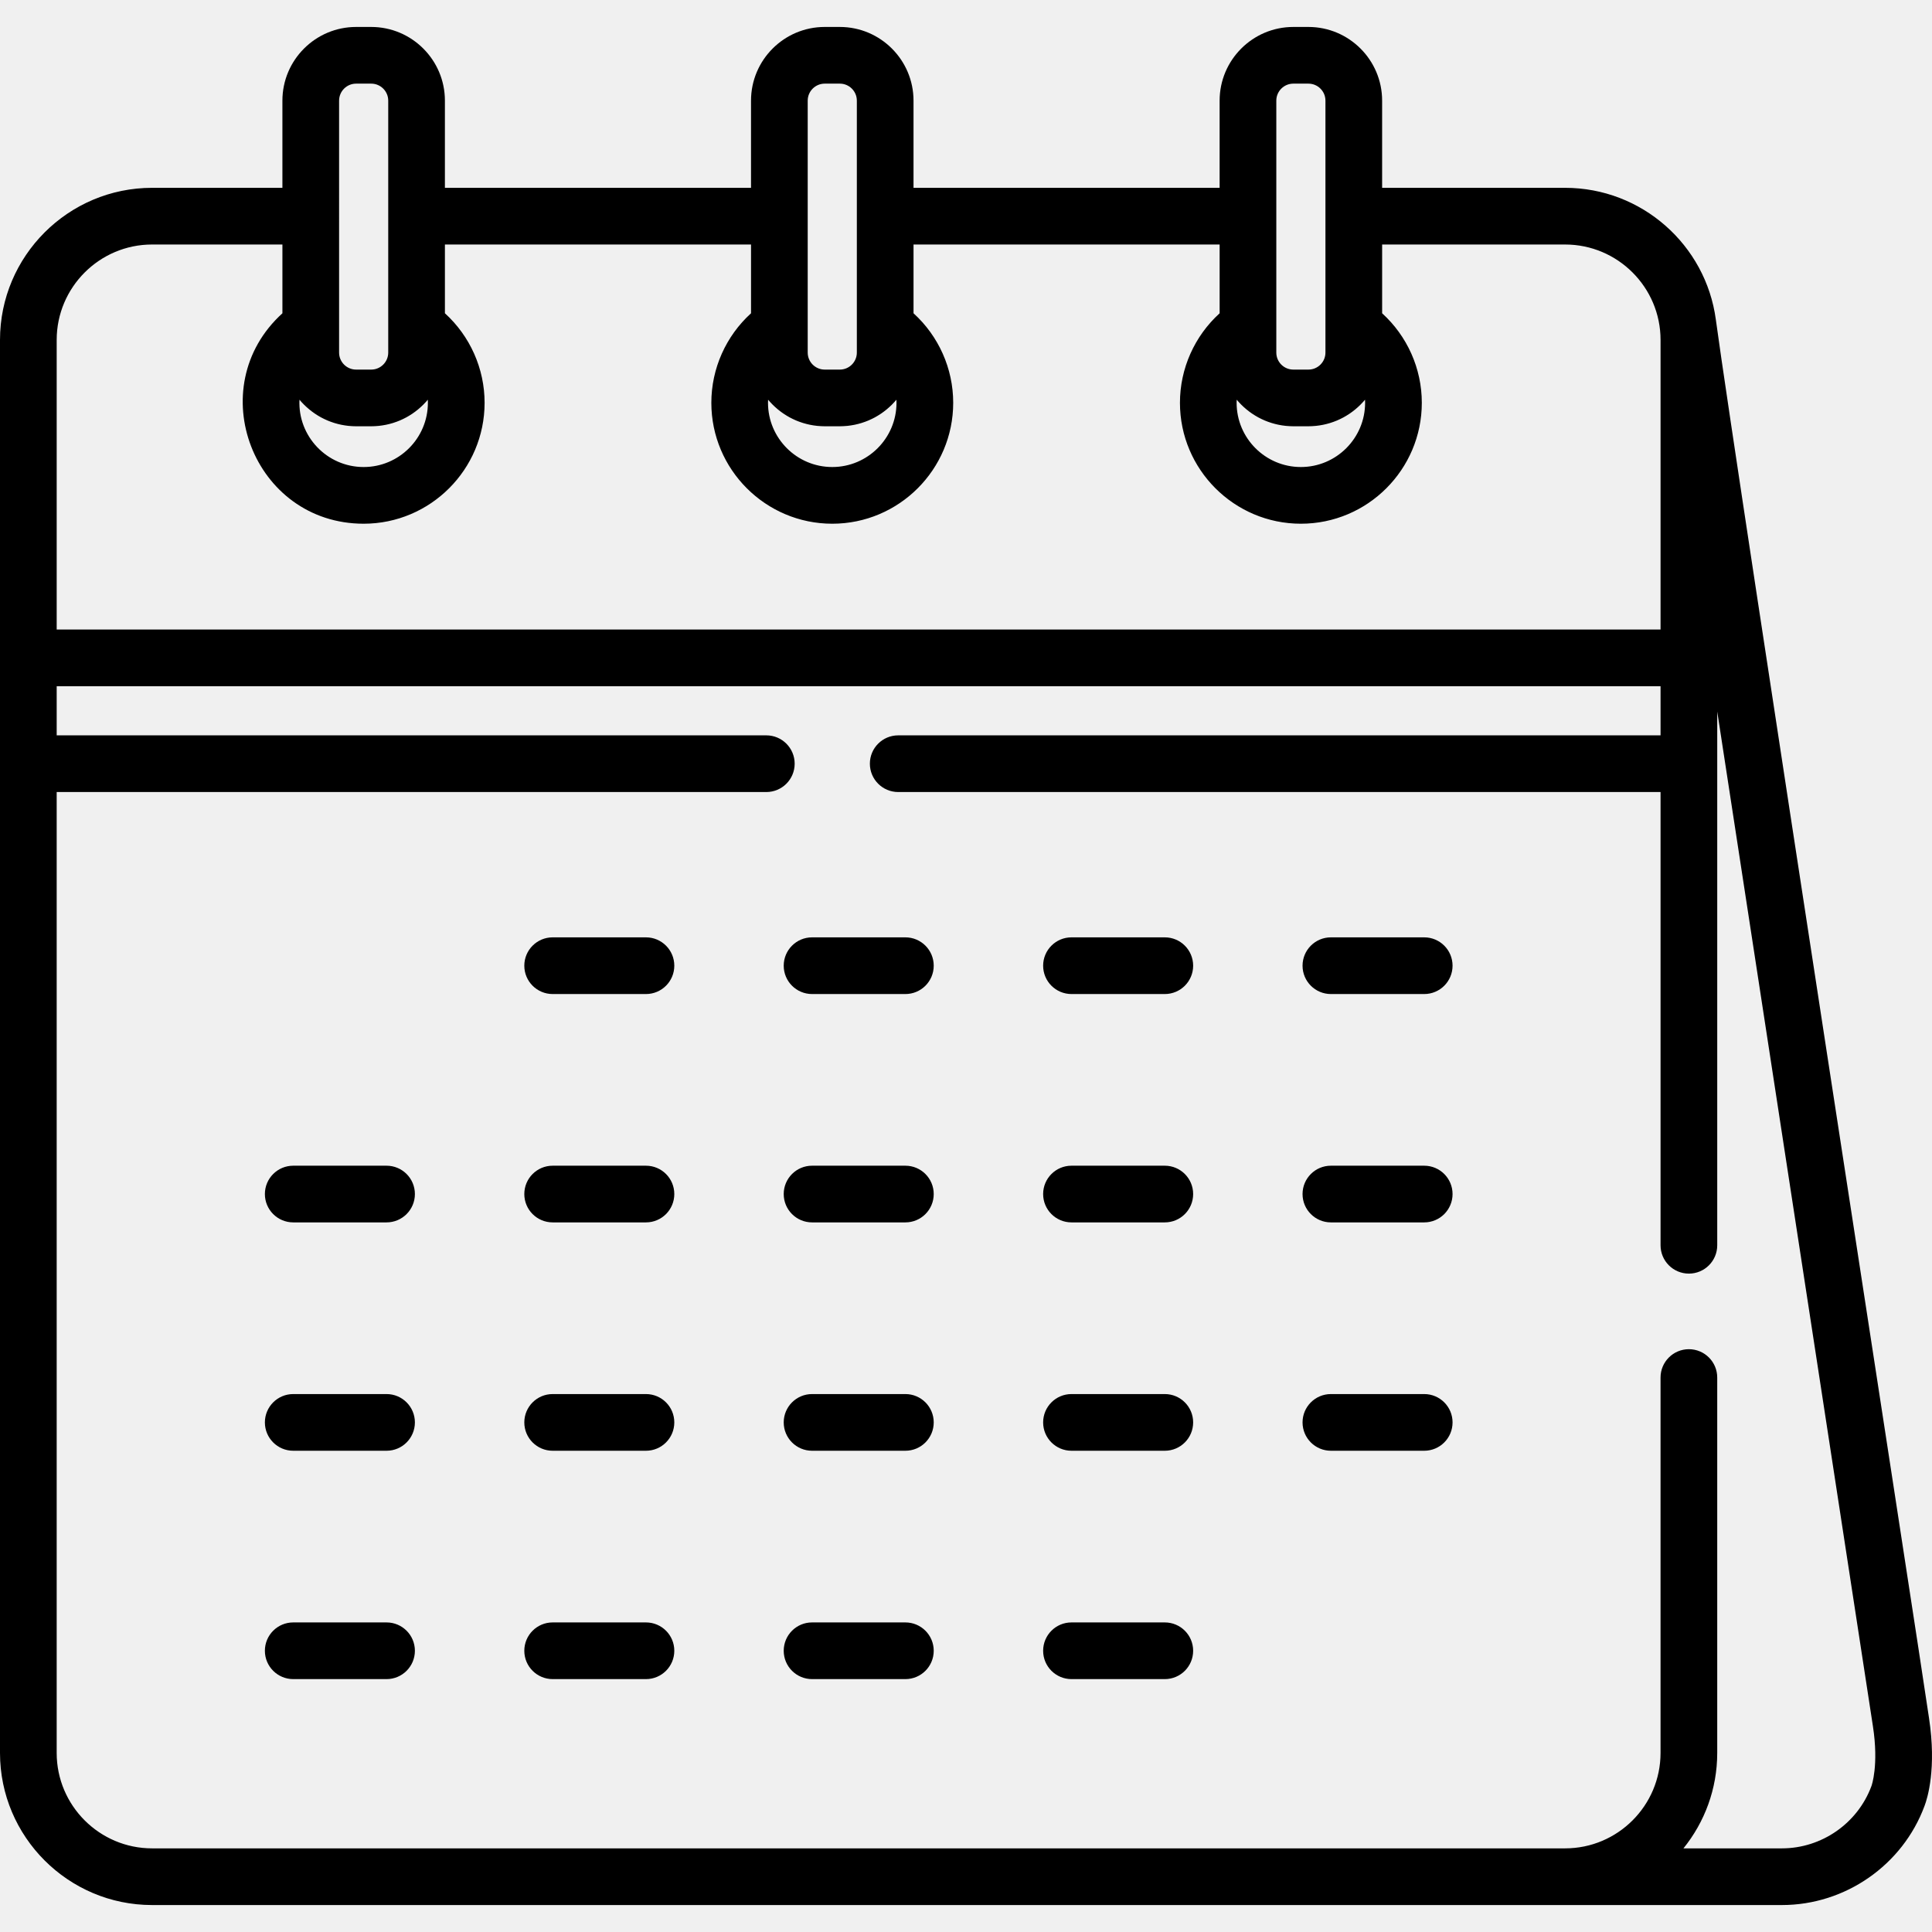
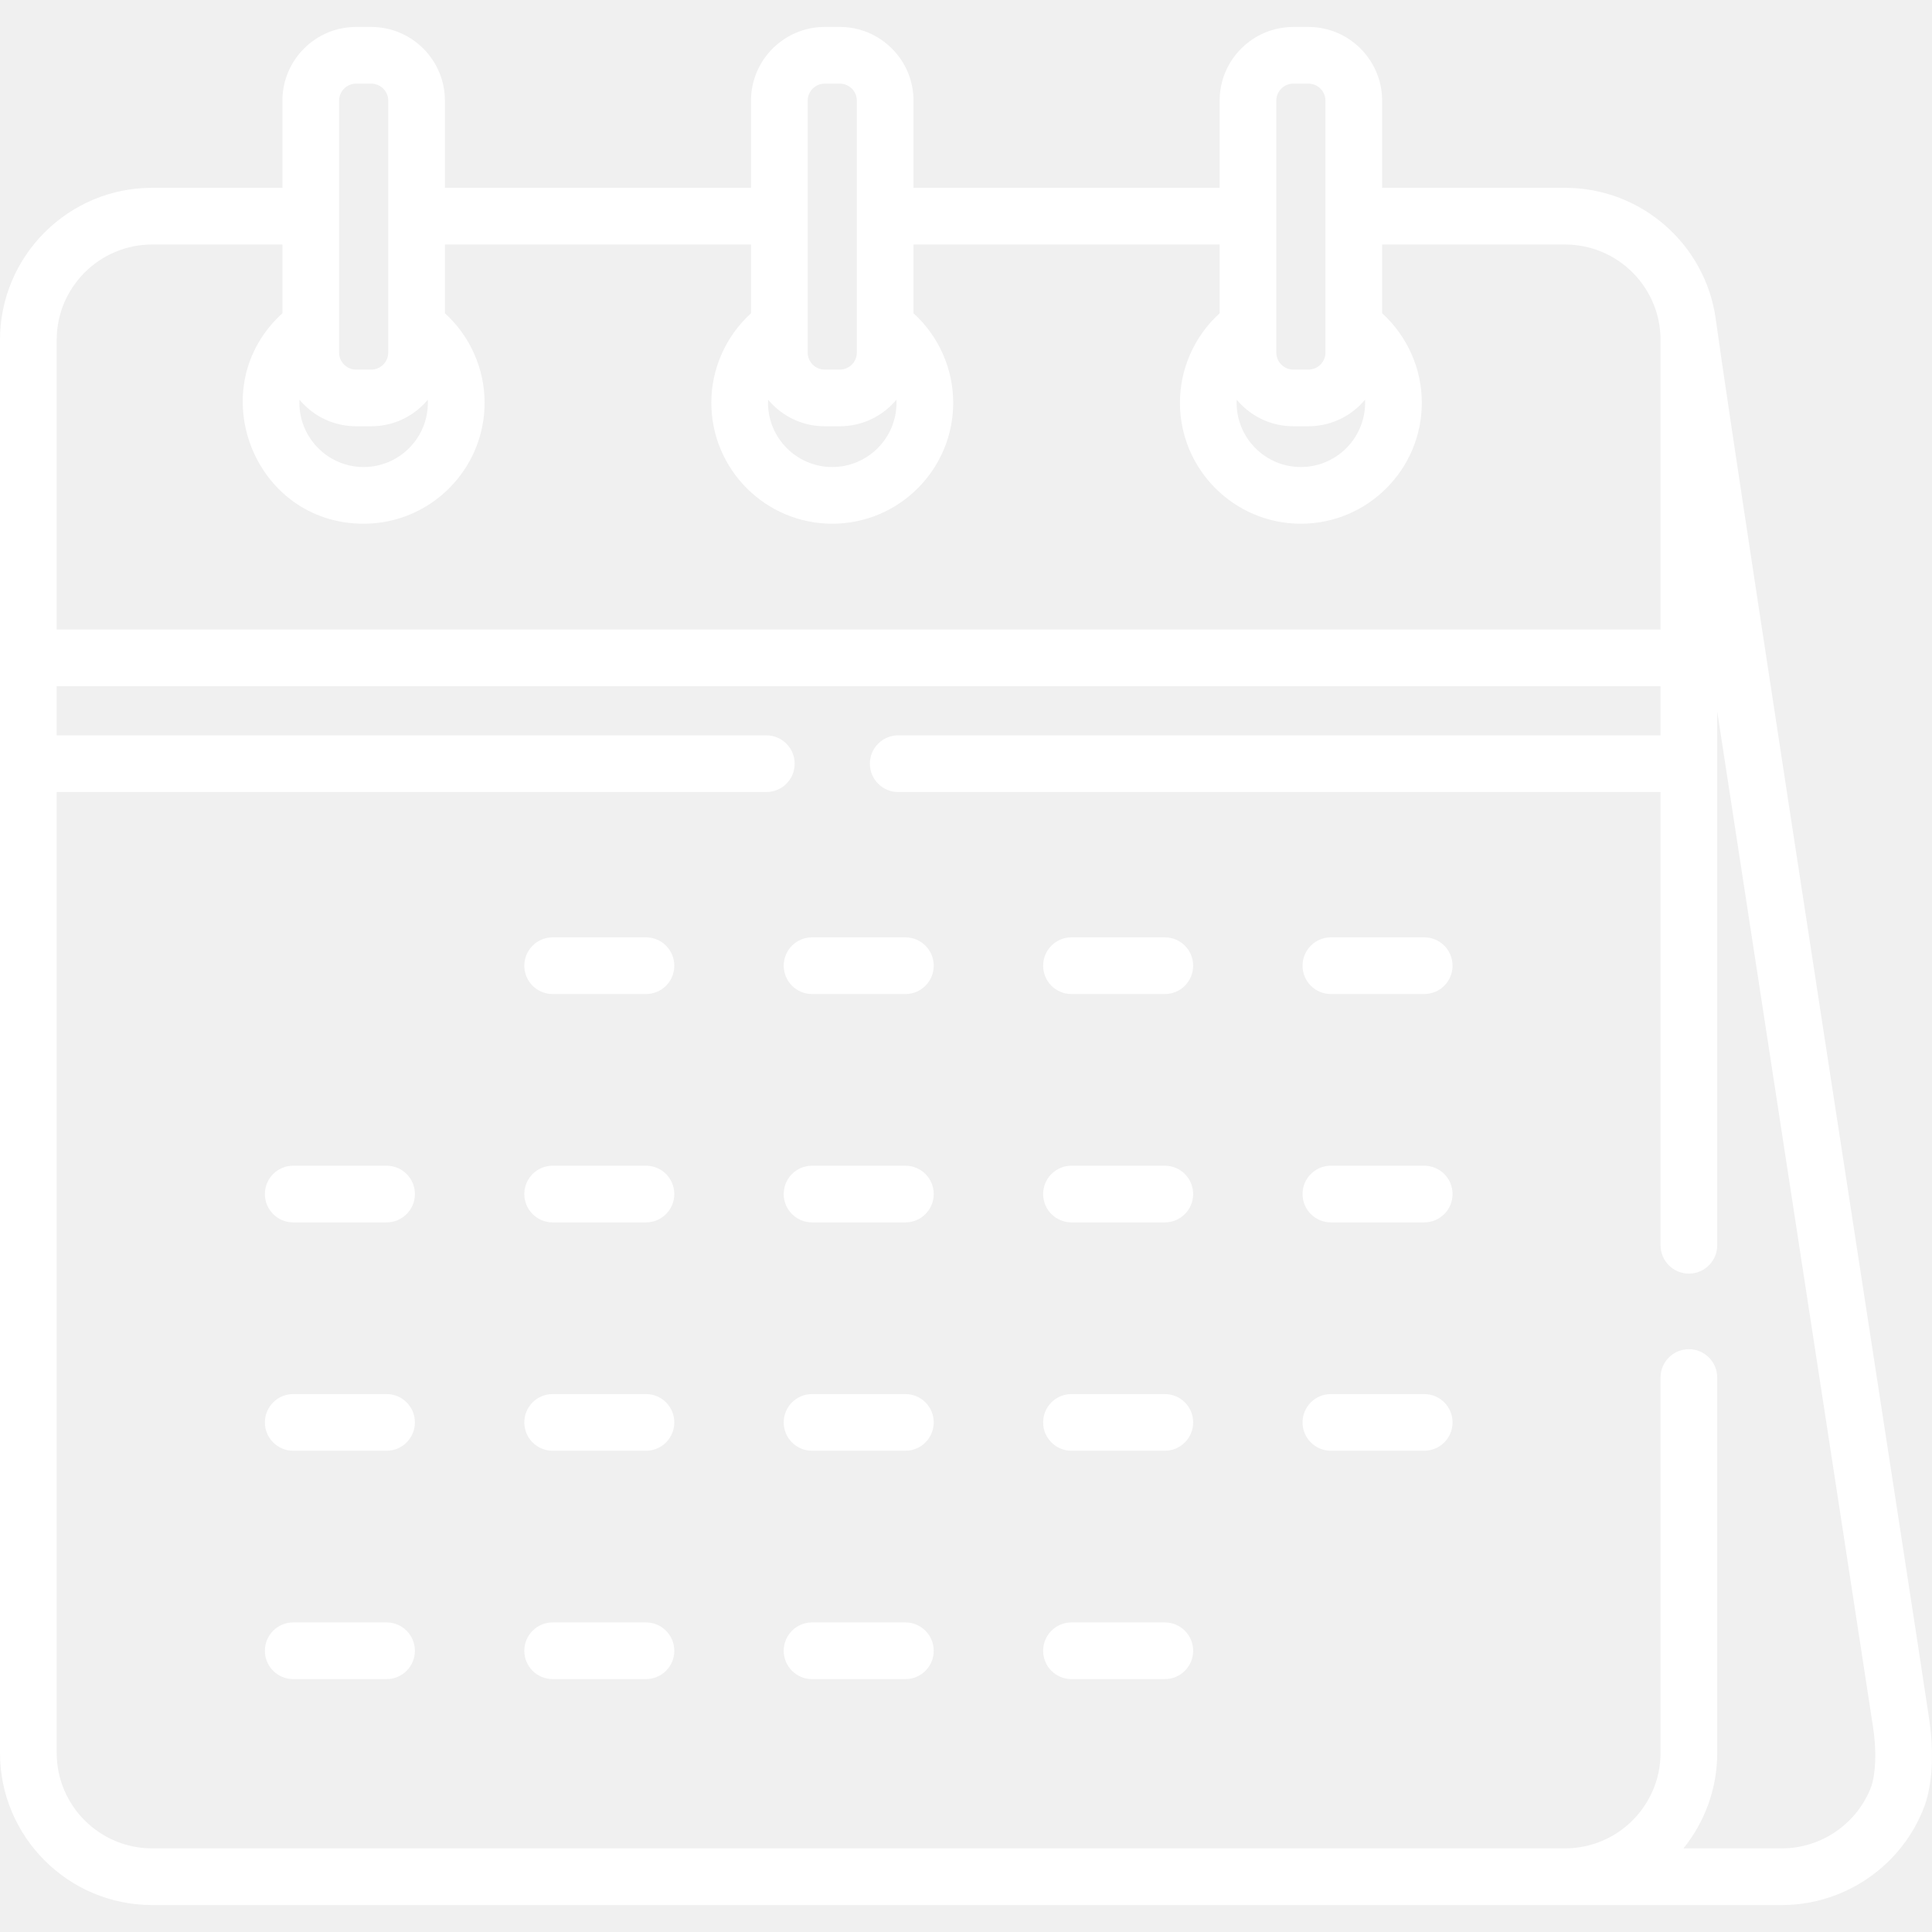
<svg xmlns="http://www.w3.org/2000/svg" width="512" height="512" x="0" y="0" viewBox="0 0 512 512" style="enable-background:new 0 0 512 512" xml:space="preserve" class="">
  <g>
    <g>
      <g>
-         <path d="M511.213,455.33c-1.952-13.798-51.19-331.44-56.503-370.66c-2.656-19.771-19.638-34.894-39.939-34.894h-48.494V26.672    c0-10.768-8.761-19.529-19.529-19.529h-4.006c-10.769,0-19.529,8.761-19.529,19.529v23.103h-81.122V26.672    c0-10.768-8.761-19.529-19.529-19.529h-4.006c-10.769,0-19.529,8.761-19.529,19.529v23.103h-81.122V26.672    c0-10.768-8.761-19.529-19.529-19.529H94.37c-10.769,0-19.529,8.761-19.529,19.529v23.103H40.312C18.084,49.775,0,67.859,0,90.086    c0,11.446,0,368.778,0,374.458c0,22.228,18.084,40.312,40.312,40.312c6.67,0,424.096,0,431.915,0    c16.799,0,31.998-10.584,37.8-26.283C510.817,476.483,513.234,468.643,511.213,455.33z M338.236,26.672    c0-2.485,2.021-4.507,4.507-4.507h4.006c2.485,0,4.507,2.022,4.507,4.507v66.767c0,2.485-2.022,4.507-4.507,4.507h-4.006    c-2.486,0-4.507-2.022-4.507-4.507V26.672z M327.741,105.928c0.346,0.415,0.713,0.81,1.091,1.194    c0.062,0.063,0.123,0.127,0.186,0.189c0.385,0.382,0.787,0.745,1.203,1.093c0.076,0.064,0.152,0.126,0.229,0.189    c0.422,0.344,0.857,0.671,1.308,0.978c0.069,0.047,0.14,0.092,0.21,0.138c0.473,0.313,0.956,0.613,1.456,0.885    c0.026,0.014,0.053,0.026,0.079,0.041c0.498,0.268,1.009,0.514,1.532,0.739c0.056,0.024,0.11,0.05,0.166,0.074    c0.518,0.217,1.049,0.409,1.587,0.582c0.09,0.029,0.179,0.059,0.27,0.086c0.531,0.162,1.072,0.3,1.621,0.418    c0.097,0.021,0.194,0.04,0.292,0.059c0.559,0.11,1.125,0.199,1.7,0.26c0.076,0.008,0.152,0.012,0.228,0.02    c0.608,0.057,1.221,0.093,1.843,0.093h4.006c0.622,0,1.235-0.036,1.843-0.093c0.076-0.007,0.153-0.011,0.228-0.02    c0.575-0.061,1.141-0.15,1.7-0.26c0.098-0.019,0.195-0.038,0.292-0.059c0.55-0.117,1.091-0.255,1.621-0.418    c0.09-0.028,0.18-0.058,0.27-0.086c0.539-0.173,1.07-0.365,1.587-0.582c0.056-0.024,0.11-0.05,0.166-0.074    c0.523-0.225,1.035-0.471,1.532-0.739c0.026-0.014,0.053-0.026,0.079-0.041c0.501-0.272,0.983-0.572,1.456-0.885    c0.07-0.046,0.141-0.091,0.21-0.138c0.451-0.307,0.885-0.635,1.308-0.978c0.077-0.063,0.153-0.125,0.229-0.189    c0.416-0.349,0.817-0.711,1.203-1.093c0.063-0.062,0.124-0.126,0.186-0.189c0.376-0.384,0.743-0.779,1.089-1.194    c0.013,0.271,0.02,0.542,0.02,0.814c0,9.388-7.637,17.025-17.026,17.025c-9.388,0-17.025-7.637-17.025-17.025    C327.721,106.47,327.727,106.199,327.741,105.928z M214.051,26.672c0-2.485,2.021-4.507,4.507-4.507h4.006    c2.485,0,4.507,2.022,4.507,4.507v66.767c0,2.485-2.022,4.507-4.507,4.507h-4.006c-2.486,0-4.507-2.022-4.507-4.507V26.672z     M203.554,105.928c0.346,0.415,0.713,0.81,1.091,1.194c0.062,0.063,0.123,0.127,0.186,0.189c0.385,0.382,0.787,0.745,1.203,1.093    c0.076,0.064,0.152,0.126,0.229,0.189c0.422,0.344,0.857,0.671,1.308,0.978c0.069,0.047,0.14,0.092,0.21,0.138    c0.473,0.313,0.956,0.613,1.456,0.885c0.026,0.014,0.053,0.026,0.079,0.041c0.498,0.268,1.01,0.514,1.532,0.739    c0.056,0.024,0.11,0.05,0.166,0.074c0.518,0.217,1.049,0.409,1.587,0.582c0.09,0.029,0.179,0.059,0.27,0.086    c0.531,0.162,1.072,0.3,1.621,0.418c0.097,0.021,0.194,0.04,0.292,0.059c0.559,0.11,1.125,0.199,1.7,0.26    c0.076,0.008,0.152,0.012,0.229,0.02c0.607,0.057,1.221,0.093,1.843,0.093h4.006c0.622,0,1.235-0.036,1.843-0.093    c0.076-0.007,0.153-0.011,0.229-0.02c0.575-0.061,1.141-0.15,1.7-0.26c0.098-0.019,0.195-0.038,0.292-0.059    c0.55-0.117,1.091-0.255,1.621-0.418c0.09-0.028,0.18-0.058,0.27-0.086c0.539-0.173,1.07-0.365,1.587-0.582    c0.056-0.024,0.11-0.05,0.166-0.074c0.523-0.225,1.035-0.471,1.532-0.739c0.026-0.014,0.053-0.026,0.079-0.041    c0.5-0.272,0.983-0.572,1.456-0.885c0.07-0.046,0.141-0.091,0.21-0.138c0.451-0.307,0.885-0.635,1.308-0.978    c0.077-0.063,0.153-0.125,0.229-0.189c0.416-0.349,0.817-0.711,1.203-1.093c0.063-0.062,0.124-0.126,0.186-0.189    c0.375-0.384,0.742-0.779,1.088-1.194c0.013,0.271,0.02,0.542,0.02,0.814c0,9.388-7.637,17.025-17.026,17.025    s-17.026-7.637-17.026-17.025C203.535,106.47,203.541,106.199,203.554,105.928z M89.864,26.672c0-2.485,2.022-4.507,4.507-4.507    h4.006c2.485,0,4.507,2.022,4.507,4.507c0,12.55,0,53.895,0,66.767c0,2.485-2.022,4.507-4.507,4.507H94.37    c-2.485,0-4.507-2.022-4.507-4.507C89.864,87.402,89.864,33.108,89.864,26.672z M85.051,110.596    c0.026,0.014,0.053,0.026,0.079,0.041c0.498,0.268,1.01,0.514,1.532,0.739c0.056,0.024,0.11,0.05,0.166,0.074    c0.518,0.217,1.049,0.409,1.587,0.582c0.09,0.029,0.179,0.059,0.269,0.086c0.531,0.162,1.072,0.3,1.621,0.418    c0.097,0.021,0.194,0.04,0.292,0.059c0.559,0.11,1.125,0.199,1.7,0.26c0.076,0.008,0.152,0.012,0.229,0.02    c0.607,0.057,1.221,0.093,1.843,0.093h4.006c0.622,0,1.235-0.036,1.843-0.093c0.076-0.007,0.153-0.011,0.229-0.02    c0.575-0.061,1.141-0.15,1.7-0.26c0.098-0.019,0.195-0.038,0.292-0.059c0.55-0.117,1.091-0.255,1.621-0.418    c0.09-0.028,0.18-0.058,0.27-0.086c0.539-0.173,1.07-0.365,1.587-0.582c0.056-0.024,0.11-0.05,0.166-0.074    c0.523-0.225,1.035-0.471,1.532-0.739c0.026-0.014,0.053-0.026,0.079-0.041c0.5-0.272,0.984-0.572,1.456-0.885    c0.07-0.046,0.141-0.091,0.21-0.138c0.451-0.307,0.885-0.635,1.308-0.978c0.077-0.063,0.153-0.125,0.229-0.189    c0.416-0.349,0.817-0.711,1.203-1.093c0.063-0.062,0.124-0.126,0.186-0.189c0.376-0.385,0.743-0.78,1.089-1.195    c0.013,0.271,0.02,0.542,0.02,0.814c0,9.388-7.637,17.025-17.026,17.025c-9.726,0-17.478-8.17-17.005-17.84    C80.899,107.764,82.89,109.417,85.051,110.596z M15.023,90.086c0-13.944,11.345-25.289,25.29-25.289h34.53v18.224    c-21.624,19.649-7.676,55.769,21.532,55.769c17.671,0,32.048-14.377,32.048-32.048c0-9.084-3.872-17.685-10.516-23.722V64.798    h81.122v18.224c-6.644,6.037-10.516,14.637-10.516,23.721c0,17.672,14.377,32.048,32.048,32.048    c17.671,0,32.048-14.377,32.048-32.048c0-9.084-3.872-17.685-10.516-23.722V64.798h81.122v18.224    c-6.644,6.037-10.516,14.637-10.516,23.721c0,17.672,14.377,32.048,32.048,32.048c17.672,0,32.048-14.377,32.048-32.048    c0-9.084-3.872-17.685-10.516-23.722V64.798h48.494c13.945,0,25.291,11.345,25.291,25.289v76.746H15.023V90.086z M495.956,473.312    c-3.653,9.883-13.189,16.523-23.73,16.523h-26.094c5.592-6.921,8.951-15.719,8.951-25.29v-99.483c0-4.148-3.363-7.511-7.511-7.511    c-4.148,0-7.511,3.363-7.511,7.511v99.483c0,13.945-11.346,25.29-25.291,25.29H40.312c-13.945,0-25.29-11.345-25.29-25.29V209.898    h188.062c4.148,0,7.511-3.363,7.511-7.511c0-4.148-3.363-7.511-7.511-7.511H15.023v-13.02h425.04v13.02H238.036    c-4.148,0-7.511,3.363-7.511,7.511c0,4.148,3.363,7.511,7.511,7.511h202.027V330.01c0,4.148,3.363,7.511,7.511,7.511    s7.511-3.363,7.511-7.511c0-5.881,0-135.546,0-141.442L496.33,457.38c0.005,0.038,0.011,0.075,0.017,0.113    C497.935,467.852,495.996,473.206,495.956,473.312z" fill="#000" data-original="#000000" class="" />
+         <path d="M511.213,455.33c-1.952-13.798-51.19-331.44-56.503-370.66c-2.656-19.771-19.638-34.894-39.939-34.894h-48.494V26.672    c0-10.768-8.761-19.529-19.529-19.529h-4.006c-10.769,0-19.529,8.761-19.529,19.529v23.103h-81.122V26.672    c0-10.768-8.761-19.529-19.529-19.529h-4.006c-10.769,0-19.529,8.761-19.529,19.529v23.103h-81.122V26.672    c0-10.768-8.761-19.529-19.529-19.529H94.37c-10.769,0-19.529,8.761-19.529,19.529v23.103H40.312C18.084,49.775,0,67.859,0,90.086    c0,11.446,0,368.778,0,374.458c0,22.228,18.084,40.312,40.312,40.312c6.67,0,424.096,0,431.915,0    c16.799,0,31.998-10.584,37.8-26.283C510.817,476.483,513.234,468.643,511.213,455.33z M338.236,26.672    c0-2.485,2.021-4.507,4.507-4.507h4.006c2.485,0,4.507,2.022,4.507,4.507v66.767c0,2.485-2.022,4.507-4.507,4.507h-4.006    c-2.486,0-4.507-2.022-4.507-4.507V26.672z M327.741,105.928c0.346,0.415,0.713,0.81,1.091,1.194    c0.062,0.063,0.123,0.127,0.186,0.189c0.385,0.382,0.787,0.745,1.203,1.093c0.076,0.064,0.152,0.126,0.229,0.189    c0.422,0.344,0.857,0.671,1.308,0.978c0.069,0.047,0.14,0.092,0.21,0.138c0.473,0.313,0.956,0.613,1.456,0.885    c0.026,0.014,0.053,0.026,0.079,0.041c0.498,0.268,1.009,0.514,1.532,0.739c0.056,0.024,0.11,0.05,0.166,0.074    c0.518,0.217,1.049,0.409,1.587,0.582c0.09,0.029,0.179,0.059,0.27,0.086c0.531,0.162,1.072,0.3,1.621,0.418    c0.097,0.021,0.194,0.04,0.292,0.059c0.559,0.11,1.125,0.199,1.7,0.26c0.076,0.008,0.152,0.012,0.228,0.02    c0.608,0.057,1.221,0.093,1.843,0.093h4.006c0.622,0,1.235-0.036,1.843-0.093c0.076-0.007,0.153-0.011,0.228-0.02    c0.575-0.061,1.141-0.15,1.7-0.26c0.098-0.019,0.195-0.038,0.292-0.059c0.55-0.117,1.091-0.255,1.621-0.418    c0.09-0.028,0.18-0.058,0.27-0.086c0.539-0.173,1.07-0.365,1.587-0.582c0.056-0.024,0.11-0.05,0.166-0.074    c0.523-0.225,1.035-0.471,1.532-0.739c0.026-0.014,0.053-0.026,0.079-0.041c0.501-0.272,0.983-0.572,1.456-0.885    c0.07-0.046,0.141-0.091,0.21-0.138c0.451-0.307,0.885-0.635,1.308-0.978c0.077-0.063,0.153-0.125,0.229-0.189    c0.416-0.349,0.817-0.711,1.203-1.093c0.063-0.062,0.124-0.126,0.186-0.189c0.376-0.384,0.743-0.779,1.089-1.194    c0.013,0.271,0.02,0.542,0.02,0.814c0,9.388-7.637,17.025-17.026,17.025c-9.388,0-17.025-7.637-17.025-17.025    C327.721,106.47,327.727,106.199,327.741,105.928z M214.051,26.672c0-2.485,2.021-4.507,4.507-4.507h4.006    c2.485,0,4.507,2.022,4.507,4.507v66.767c0,2.485-2.022,4.507-4.507,4.507h-4.006c-2.486,0-4.507-2.022-4.507-4.507V26.672z     M203.554,105.928c0.346,0.415,0.713,0.81,1.091,1.194c0.062,0.063,0.123,0.127,0.186,0.189c0.385,0.382,0.787,0.745,1.203,1.093    c0.076,0.064,0.152,0.126,0.229,0.189c0.422,0.344,0.857,0.671,1.308,0.978c0.069,0.047,0.14,0.092,0.21,0.138    c0.473,0.313,0.956,0.613,1.456,0.885c0.026,0.014,0.053,0.026,0.079,0.041c0.498,0.268,1.01,0.514,1.532,0.739    c0.056,0.024,0.11,0.05,0.166,0.074c0.518,0.217,1.049,0.409,1.587,0.582c0.09,0.029,0.179,0.059,0.27,0.086    c0.531,0.162,1.072,0.3,1.621,0.418c0.097,0.021,0.194,0.04,0.292,0.059c0.559,0.11,1.125,0.199,1.7,0.26    c0.076,0.008,0.152,0.012,0.229,0.02c0.607,0.057,1.221,0.093,1.843,0.093h4.006c0.622,0,1.235-0.036,1.843-0.093    c0.076-0.007,0.153-0.011,0.229-0.02c0.575-0.061,1.141-0.15,1.7-0.26c0.098-0.019,0.195-0.038,0.292-0.059    c0.55-0.117,1.091-0.255,1.621-0.418c0.09-0.028,0.18-0.058,0.27-0.086c0.539-0.173,1.07-0.365,1.587-0.582    c0.056-0.024,0.11-0.05,0.166-0.074c0.523-0.225,1.035-0.471,1.532-0.739c0.026-0.014,0.053-0.026,0.079-0.041    c0.5-0.272,0.983-0.572,1.456-0.885c0.07-0.046,0.141-0.091,0.21-0.138c0.451-0.307,0.885-0.635,1.308-0.978    c0.077-0.063,0.153-0.125,0.229-0.189c0.416-0.349,0.817-0.711,1.203-1.093c0.063-0.062,0.124-0.126,0.186-0.189    c0.375-0.384,0.742-0.779,1.088-1.194c0.013,0.271,0.02,0.542,0.02,0.814c0,9.388-7.637,17.025-17.026,17.025    s-17.026-7.637-17.026-17.025C203.535,106.47,203.541,106.199,203.554,105.928z M89.864,26.672c0-2.485,2.022-4.507,4.507-4.507    h4.006c2.485,0,4.507,2.022,4.507,4.507c0,12.55,0,53.895,0,66.767c0,2.485-2.022,4.507-4.507,4.507H94.37    c-2.485,0-4.507-2.022-4.507-4.507C89.864,87.402,89.864,33.108,89.864,26.672z M85.051,110.596    c0.026,0.014,0.053,0.026,0.079,0.041c0.498,0.268,1.01,0.514,1.532,0.739c0.056,0.024,0.11,0.05,0.166,0.074    c0.518,0.217,1.049,0.409,1.587,0.582c0.09,0.029,0.179,0.059,0.269,0.086c0.531,0.162,1.072,0.3,1.621,0.418    c0.097,0.021,0.194,0.04,0.292,0.059c0.559,0.11,1.125,0.199,1.7,0.26c0.076,0.008,0.152,0.012,0.229,0.02    c0.607,0.057,1.221,0.093,1.843,0.093h4.006c0.622,0,1.235-0.036,1.843-0.093c0.076-0.007,0.153-0.011,0.229-0.02    c0.575-0.061,1.141-0.15,1.7-0.26c0.098-0.019,0.195-0.038,0.292-0.059c0.55-0.117,1.091-0.255,1.621-0.418    c0.09-0.028,0.18-0.058,0.27-0.086c0.539-0.173,1.07-0.365,1.587-0.582c0.056-0.024,0.11-0.05,0.166-0.074    c0.523-0.225,1.035-0.471,1.532-0.739c0.026-0.014,0.053-0.026,0.079-0.041c0.5-0.272,0.984-0.572,1.456-0.885    c0.07-0.046,0.141-0.091,0.21-0.138c0.451-0.307,0.885-0.635,1.308-0.978c0.077-0.063,0.153-0.125,0.229-0.189    c0.416-0.349,0.817-0.711,1.203-1.093c0.063-0.062,0.124-0.126,0.186-0.189c0.376-0.385,0.743-0.78,1.089-1.195    c0.013,0.271,0.02,0.542,0.02,0.814c0,9.388-7.637,17.025-17.026,17.025c-9.726,0-17.478-8.17-17.005-17.84    C80.899,107.764,82.89,109.417,85.051,110.596z M15.023,90.086c0-13.944,11.345-25.289,25.29-25.289h34.53v18.224    c-21.624,19.649-7.676,55.769,21.532,55.769c17.671,0,32.048-14.377,32.048-32.048c0-9.084-3.872-17.685-10.516-23.722V64.798    h81.122v18.224c-6.644,6.037-10.516,14.637-10.516,23.721c0,17.672,14.377,32.048,32.048,32.048    c17.671,0,32.048-14.377,32.048-32.048c0-9.084-3.872-17.685-10.516-23.722V64.798h81.122v18.224    c-6.644,6.037-10.516,14.637-10.516,23.721c0,17.672,14.377,32.048,32.048,32.048c17.672,0,32.048-14.377,32.048-32.048    c0-9.084-3.872-17.685-10.516-23.722V64.798h48.494c13.945,0,25.291,11.345,25.291,25.289v76.746H15.023V90.086z M495.956,473.312    c-3.653,9.883-13.189,16.523-23.73,16.523h-26.094c5.592-6.921,8.951-15.719,8.951-25.29v-99.483c0-4.148-3.363-7.511-7.511-7.511    c-4.148,0-7.511,3.363-7.511,7.511v99.483c0,13.945-11.346,25.29-25.291,25.29H40.312c-13.945,0-25.29-11.345-25.29-25.29V209.898    h188.062c4.148,0,7.511-3.363,7.511-7.511c0-4.148-3.363-7.511-7.511-7.511H15.023v-13.02h425.04v13.02H238.036    c-4.148,0-7.511,3.363-7.511,7.511c0,4.148,3.363,7.511,7.511,7.511h202.027V330.01c0,4.148,3.363,7.511,7.511,7.511    s7.511-3.363,7.511-7.511c0-5.881,0-135.546,0-141.442L496.33,457.38c0.005,0.038,0.011,0.075,0.017,0.113    C497.935,467.852,495.996,473.206,495.956,473.312z" fill="#fff" data-original="#000000" class="" />
      </g>
    </g>
    <g>
      <g>
-         <path d="M171.187,248.408h-24.729c-4.148,0-7.511,3.363-7.511,7.511c0,4.148,3.363,7.511,7.511,7.511h24.729    c4.149,0,7.511-3.363,7.511-7.511C178.699,251.771,175.336,248.408,171.187,248.408z" fill="#000" data-original="#000000" class="" />
+         <path d="M171.187,248.408h-24.729c-4.148,0-7.511,3.363-7.511,7.511c0,4.148,3.363,7.511,7.511,7.511h24.729    c4.149,0,7.511-3.363,7.511-7.511C178.699,251.771,175.336,248.408,171.187,248.408z" fill="#fff" data-original="#000000" class="" />
      </g>
    </g>
    <g>
      <g>
-         <path d="M239.936,248.408h-24.732c-4.148,0-7.511,3.363-7.511,7.511c0,4.148,3.363,7.511,7.511,7.511h24.732    c4.149,0,7.511-3.363,7.511-7.511C247.448,251.771,244.086,248.408,239.936,248.408z" fill="#000" data-original="#000000" class="" />
+         <path d="M239.936,248.408h-24.732c-4.148,0-7.511,3.363-7.511,7.511c0,4.148,3.363,7.511,7.511,7.511h24.732    c4.149,0,7.511-3.363,7.511-7.511C247.448,251.771,244.086,248.408,239.936,248.408z" fill="#fff" data-original="#000000" class="" />
      </g>
    </g>
    <g>
      <g>
-         <path d="M308.686,248.408h-24.733c-4.148,0-7.511,3.363-7.511,7.511c0,4.148,3.363,7.511,7.511,7.511h24.733    c4.148,0,7.511-3.363,7.511-7.511C316.198,251.771,312.834,248.408,308.686,248.408z" fill="#000" data-original="#000000" class="" />
+         <path d="M308.686,248.408h-24.733c-4.148,0-7.511,3.363-7.511,7.511c0,4.148,3.363,7.511,7.511,7.511h24.733    c4.148,0,7.511-3.363,7.511-7.511C316.198,251.771,312.834,248.408,308.686,248.408z" fill="#fff" data-original="#000000" class="" />
      </g>
    </g>
    <g>
      <g>
-         <path d="M377.432,248.408H352.7c-4.148,0-7.511,3.363-7.511,7.511c0,4.148,3.363,7.511,7.511,7.511h24.732    c4.149,0,7.511-3.363,7.511-7.511C384.944,251.771,381.582,248.408,377.432,248.408z" fill="#000" data-original="#000000" class="" />
+         <path d="M377.432,248.408H352.7c-4.148,0-7.511,3.363-7.511,7.511c0,4.148,3.363,7.511,7.511,7.511h24.732    c4.149,0,7.511-3.363,7.511-7.511C384.944,251.771,381.582,248.408,377.432,248.408z" fill="#fff" data-original="#000000" class="" />
      </g>
    </g>
    <g>
      <g>
-         <path d="M102.44,308.924H77.708c-4.148,0-7.511,3.363-7.511,7.511c0,4.148,3.363,7.511,7.511,7.511h24.732    c4.149,0,7.511-3.363,7.511-7.511C109.952,312.286,106.59,308.924,102.44,308.924z" fill="#000" data-original="#000000" class="" />
+         <path d="M102.44,308.924H77.708c-4.148,0-7.511,3.363-7.511,7.511c0,4.148,3.363,7.511,7.511,7.511h24.732    c4.149,0,7.511-3.363,7.511-7.511C109.952,312.286,106.59,308.924,102.44,308.924z" fill="#fff" data-original="#000000" class="" />
      </g>
    </g>
    <g>
      <g>
-         <path d="M171.187,308.924h-24.729c-4.148,0-7.511,3.363-7.511,7.511c0,4.148,3.363,7.511,7.511,7.511h24.729    c4.149,0,7.511-3.363,7.511-7.511C178.699,312.286,175.336,308.924,171.187,308.924z" fill="#000" data-original="#000000" class="" />
+         <path d="M171.187,308.924h-24.729c-4.148,0-7.511,3.363-7.511,7.511c0,4.148,3.363,7.511,7.511,7.511h24.729    c4.149,0,7.511-3.363,7.511-7.511C178.699,312.286,175.336,308.924,171.187,308.924z" fill="#fff" data-original="#000000" class="" />
      </g>
    </g>
    <g>
      <g>
-         <path d="M239.936,308.924h-24.732c-4.148,0-7.511,3.363-7.511,7.511c0,4.148,3.363,7.511,7.511,7.511h24.732    c4.149,0,7.511-3.363,7.511-7.511C247.448,312.286,244.086,308.924,239.936,308.924z" fill="#000" data-original="#000000" class="" />
+         <path d="M239.936,308.924h-24.732c-4.148,0-7.511,3.363-7.511,7.511c0,4.148,3.363,7.511,7.511,7.511h24.732    c4.149,0,7.511-3.363,7.511-7.511C247.448,312.286,244.086,308.924,239.936,308.924z" fill="#fff" data-original="#000000" class="" />
      </g>
    </g>
    <g>
      <g>
-         <path d="M308.686,308.924h-24.733c-4.148,0-7.511,3.363-7.511,7.511c0,4.148,3.363,7.511,7.511,7.511h24.733    c4.148,0,7.511-3.363,7.511-7.511C316.198,312.286,312.834,308.924,308.686,308.924z" fill="#000" data-original="#000000" class="" />
+         <path d="M308.686,308.924h-24.733c-4.148,0-7.511,3.363-7.511,7.511c0,4.148,3.363,7.511,7.511,7.511h24.733    c4.148,0,7.511-3.363,7.511-7.511C316.198,312.286,312.834,308.924,308.686,308.924z" fill="#fff" data-original="#000000" class="" />
      </g>
    </g>
    <g>
      <g>
-         <path d="M377.432,308.924H352.7c-4.148,0-7.511,3.363-7.511,7.511c0,4.148,3.363,7.511,7.511,7.511h24.732    c4.149,0,7.511-3.363,7.511-7.511C384.944,312.286,381.582,308.924,377.432,308.924z" fill="#000" data-original="#000000" class="" />
+         <path d="M377.432,308.924H352.7c-4.148,0-7.511,3.363-7.511,7.511c0,4.148,3.363,7.511,7.511,7.511h24.732    c4.149,0,7.511-3.363,7.511-7.511C384.944,312.286,381.582,308.924,377.432,308.924z" fill="#fff" data-original="#000000" class="" />
      </g>
    </g>
    <g>
      <g>
-         <path d="M102.44,369.441H77.708c-4.148,0-7.511,3.363-7.511,7.511c0,4.148,3.363,7.511,7.511,7.511h24.732    c4.149,0,7.511-3.363,7.511-7.511C109.952,372.804,106.59,369.441,102.44,369.441z" fill="#000" data-original="#000000" class="" />
+         <path d="M102.44,369.441H77.708c-4.148,0-7.511,3.363-7.511,7.511c0,4.148,3.363,7.511,7.511,7.511h24.732    c4.149,0,7.511-3.363,7.511-7.511C109.952,372.804,106.59,369.441,102.44,369.441z" fill="#fff" data-original="#000000" class="" />
      </g>
    </g>
    <g>
      <g>
-         <path d="M171.187,369.441h-24.729c-4.148,0-7.511,3.363-7.511,7.511c0,4.148,3.363,7.511,7.511,7.511h24.729    c4.149,0,7.511-3.363,7.511-7.511C178.699,372.804,175.336,369.441,171.187,369.441z" fill="#000" data-original="#000000" class="" />
+         <path d="M171.187,369.441h-24.729c-4.148,0-7.511,3.363-7.511,7.511c0,4.148,3.363,7.511,7.511,7.511h24.729    c4.149,0,7.511-3.363,7.511-7.511C178.699,372.804,175.336,369.441,171.187,369.441z" fill="#fff" data-original="#000000" class="" />
      </g>
    </g>
    <g>
      <g>
-         <path d="M239.936,369.441h-24.732c-4.148,0-7.511,3.363-7.511,7.511c0,4.148,3.363,7.511,7.511,7.511h24.732    c4.149,0,7.511-3.363,7.511-7.511C247.448,372.804,244.086,369.441,239.936,369.441z" fill="#000" data-original="#000000" class="" />
+         <path d="M239.936,369.441h-24.732c-4.148,0-7.511,3.363-7.511,7.511c0,4.148,3.363,7.511,7.511,7.511h24.732    c4.149,0,7.511-3.363,7.511-7.511C247.448,372.804,244.086,369.441,239.936,369.441z" fill="#fff" data-original="#000000" class="" />
      </g>
    </g>
    <g>
      <g>
-         <path d="M308.686,369.441h-24.733c-4.148,0-7.511,3.363-7.511,7.511c0,4.148,3.363,7.511,7.511,7.511h24.733    c4.148,0,7.511-3.363,7.511-7.511C316.198,372.804,312.834,369.441,308.686,369.441z" fill="#000" data-original="#000000" class="" />
+         <path d="M308.686,369.441h-24.733c-4.148,0-7.511,3.363-7.511,7.511c0,4.148,3.363,7.511,7.511,7.511h24.733    c4.148,0,7.511-3.363,7.511-7.511C316.198,372.804,312.834,369.441,308.686,369.441z" fill="#fff" data-original="#000000" class="" />
      </g>
    </g>
    <g>
      <g>
-         <path d="M377.432,369.441H352.7c-4.148,0-7.511,3.363-7.511,7.511c0,4.148,3.363,7.511,7.511,7.511h24.732    c4.149,0,7.511-3.363,7.511-7.511C384.944,372.804,381.582,369.441,377.432,369.441z" fill="#000" data-original="#000000" class="" />
+         <path d="M377.432,369.441H352.7c-4.148,0-7.511,3.363-7.511,7.511c0,4.148,3.363,7.511,7.511,7.511h24.732    c4.149,0,7.511-3.363,7.511-7.511C384.944,372.804,381.582,369.441,377.432,369.441z" fill="#fff" data-original="#000000" class="" />
      </g>
    </g>
    <g>
      <g>
-         <path d="M102.44,429.959H77.708c-4.148,0-7.511,3.363-7.511,7.511c0,4.148,3.363,7.511,7.511,7.511h24.732    c4.149,0,7.511-3.363,7.511-7.511C109.952,433.322,106.59,429.959,102.44,429.959z" fill="#000" data-original="#000000" class="" />
+         <path d="M102.44,429.959H77.708c-4.148,0-7.511,3.363-7.511,7.511c0,4.148,3.363,7.511,7.511,7.511h24.732    c4.149,0,7.511-3.363,7.511-7.511C109.952,433.322,106.59,429.959,102.44,429.959z" fill="#fff" data-original="#000000" class="" />
      </g>
    </g>
    <g>
      <g>
-         <path d="M171.187,429.959h-24.729c-4.148,0-7.511,3.363-7.511,7.511c0,4.148,3.363,7.511,7.511,7.511h24.729    c4.149,0,7.511-3.363,7.511-7.511C178.699,433.322,175.336,429.959,171.187,429.959z" fill="#000" data-original="#000000" class="" />
+         <path d="M171.187,429.959h-24.729c-4.148,0-7.511,3.363-7.511,7.511c0,4.148,3.363,7.511,7.511,7.511h24.729    c4.149,0,7.511-3.363,7.511-7.511C178.699,433.322,175.336,429.959,171.187,429.959z" fill="#fff" data-original="#000000" class="" />
      </g>
    </g>
    <g>
      <g>
-         <path d="M239.936,429.959h-24.732c-4.148,0-7.511,3.363-7.511,7.511c0,4.148,3.363,7.511,7.511,7.511h24.732    c4.149,0,7.511-3.363,7.511-7.511C247.448,433.322,244.086,429.959,239.936,429.959z" fill="#000" data-original="#000000" class="" />
+         <path d="M239.936,429.959h-24.732c-4.148,0-7.511,3.363-7.511,7.511c0,4.148,3.363,7.511,7.511,7.511h24.732    c4.149,0,7.511-3.363,7.511-7.511C247.448,433.322,244.086,429.959,239.936,429.959z" fill="#fff" data-original="#000000" class="" />
      </g>
    </g>
    <g>
      <g>
-         <path d="M308.686,429.959h-24.733c-4.148,0-7.511,3.363-7.511,7.511c0,4.148,3.363,7.511,7.511,7.511h24.733    c4.148,0,7.511-3.363,7.511-7.511C316.198,433.322,312.834,429.959,308.686,429.959z" fill="#000" data-original="#000000" class="" />
+         <path d="M308.686,429.959h-24.733c-4.148,0-7.511,3.363-7.511,7.511c0,4.148,3.363,7.511,7.511,7.511h24.733    c4.148,0,7.511-3.363,7.511-7.511C316.198,433.322,312.834,429.959,308.686,429.959z" fill="#fff" data-original="#000000" class="" />
      </g>
    </g>
    <g />
    <g />
    <g />
    <g />
    <g />
    <g />
    <g />
    <g />
    <g />
    <g />
    <g />
    <g />
    <g />
    <g />
    <g />
  </g>
</svg>
